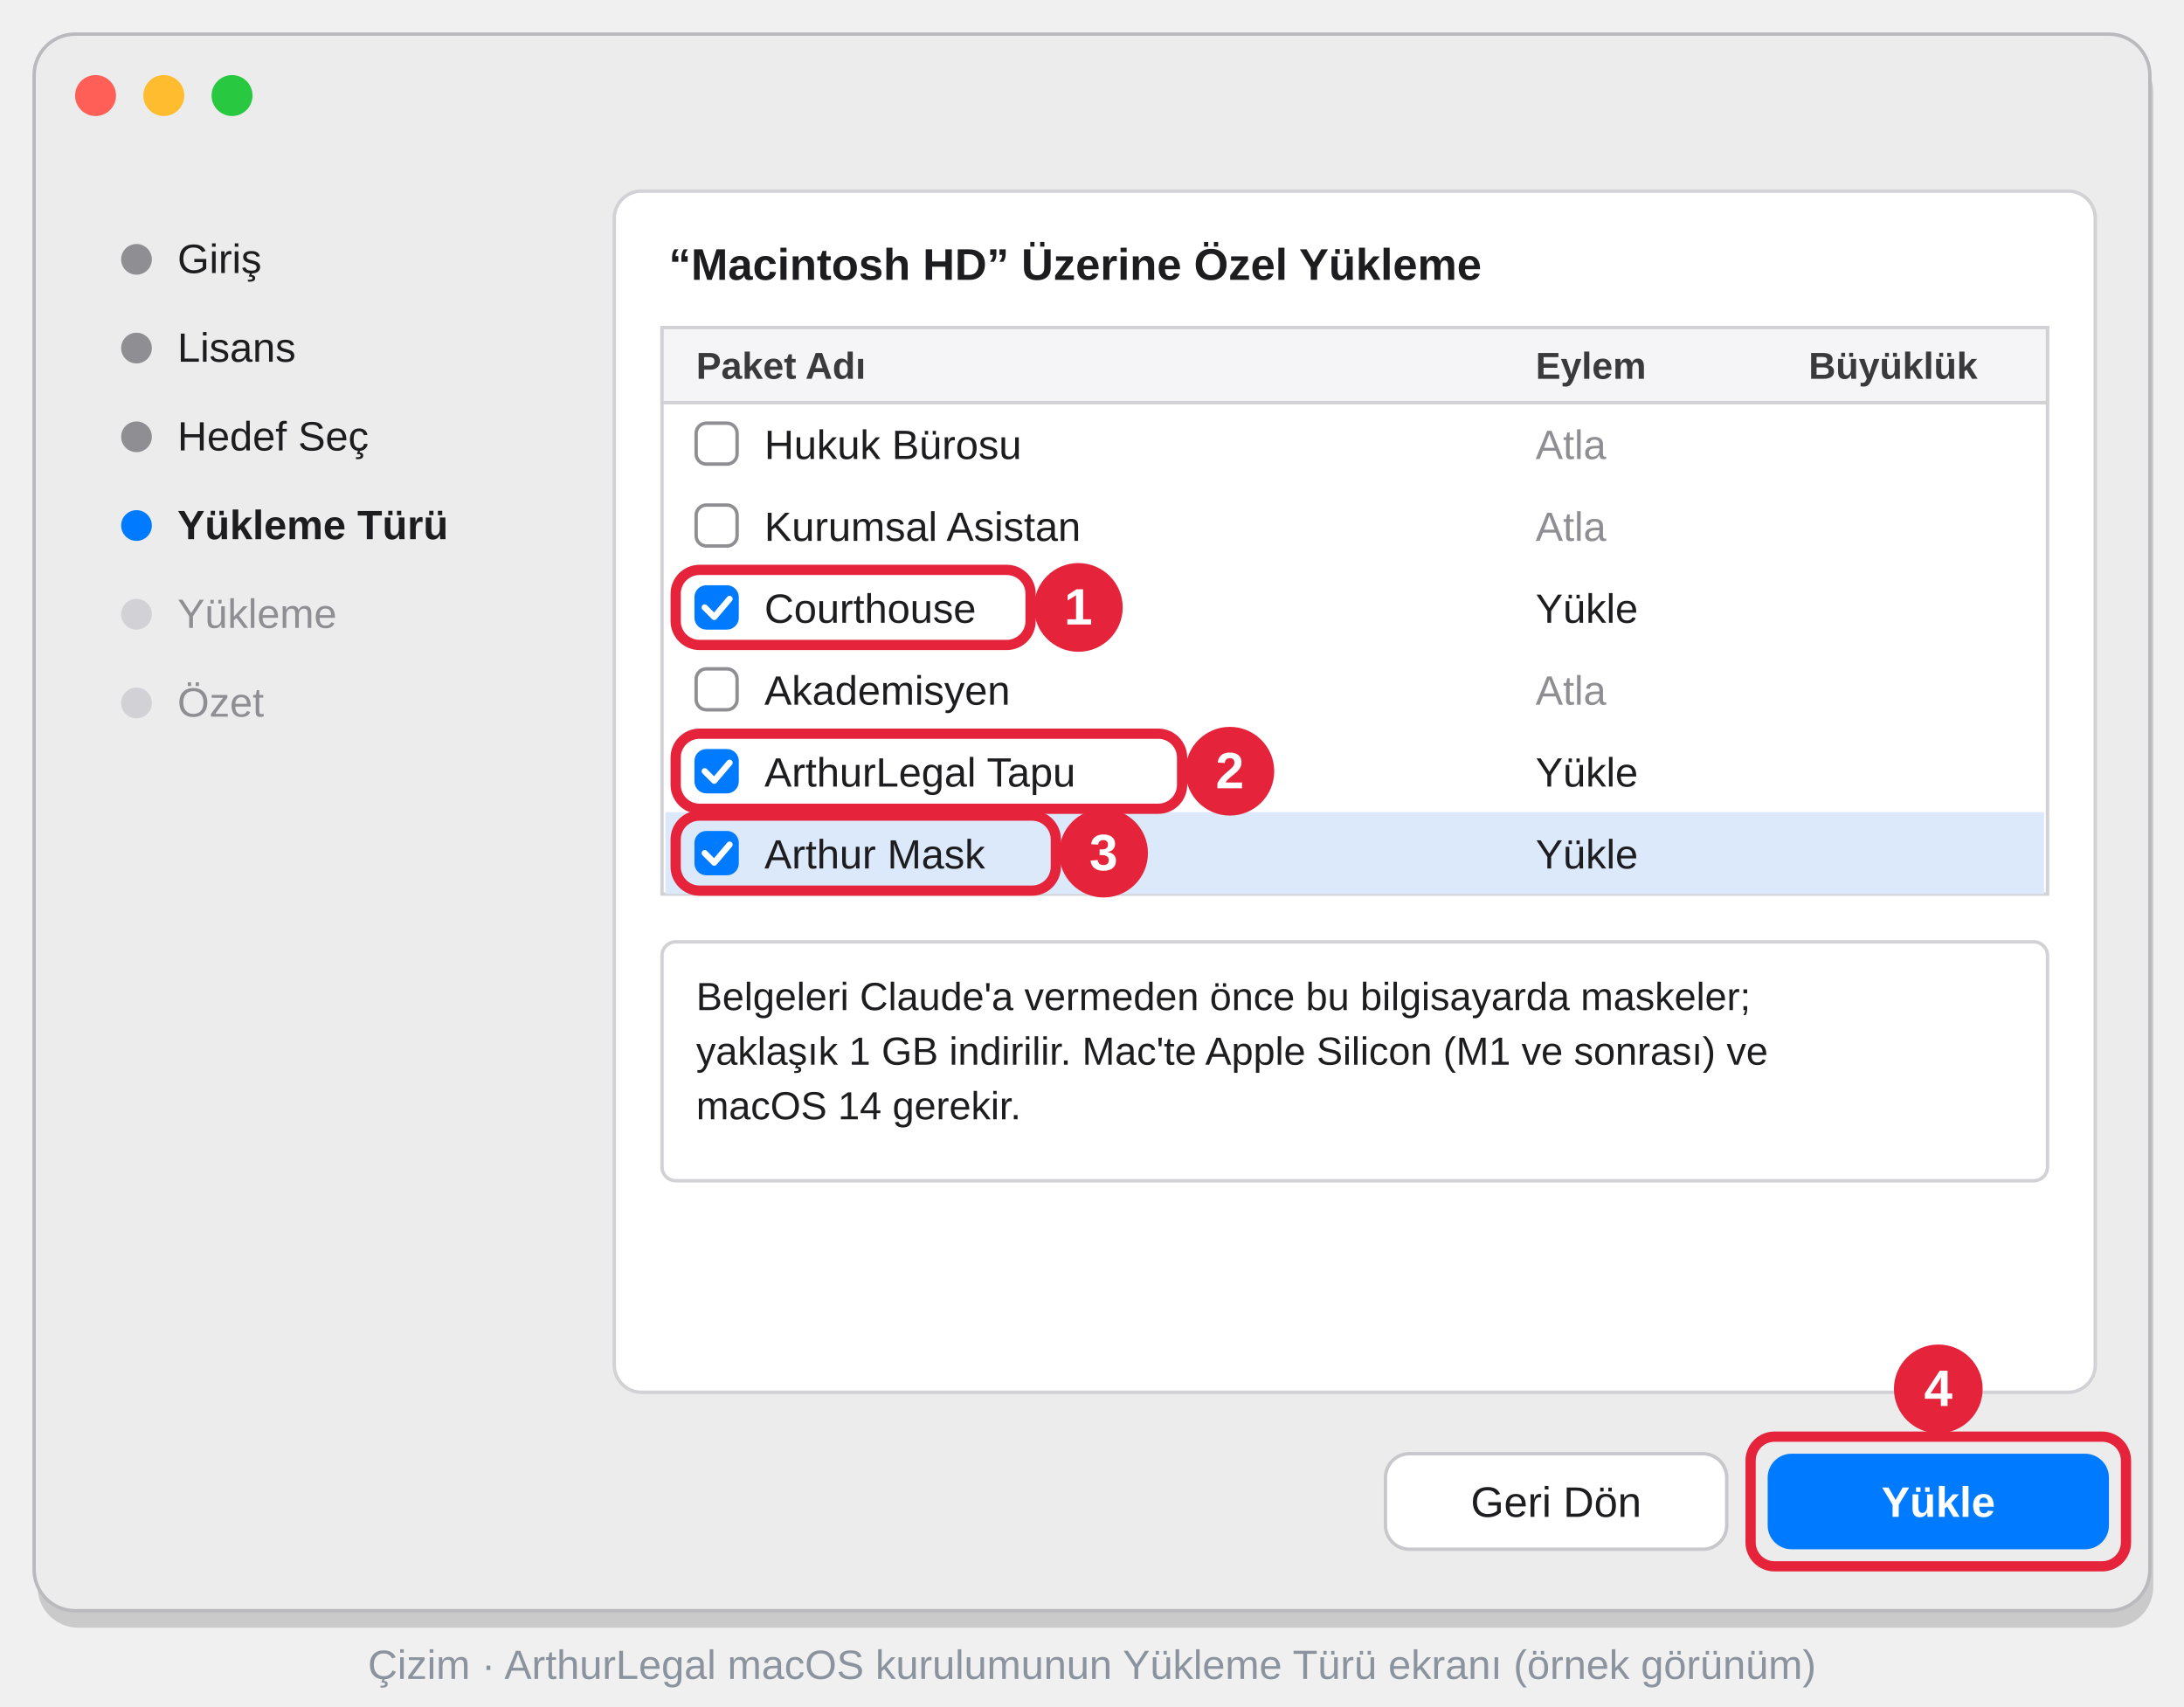
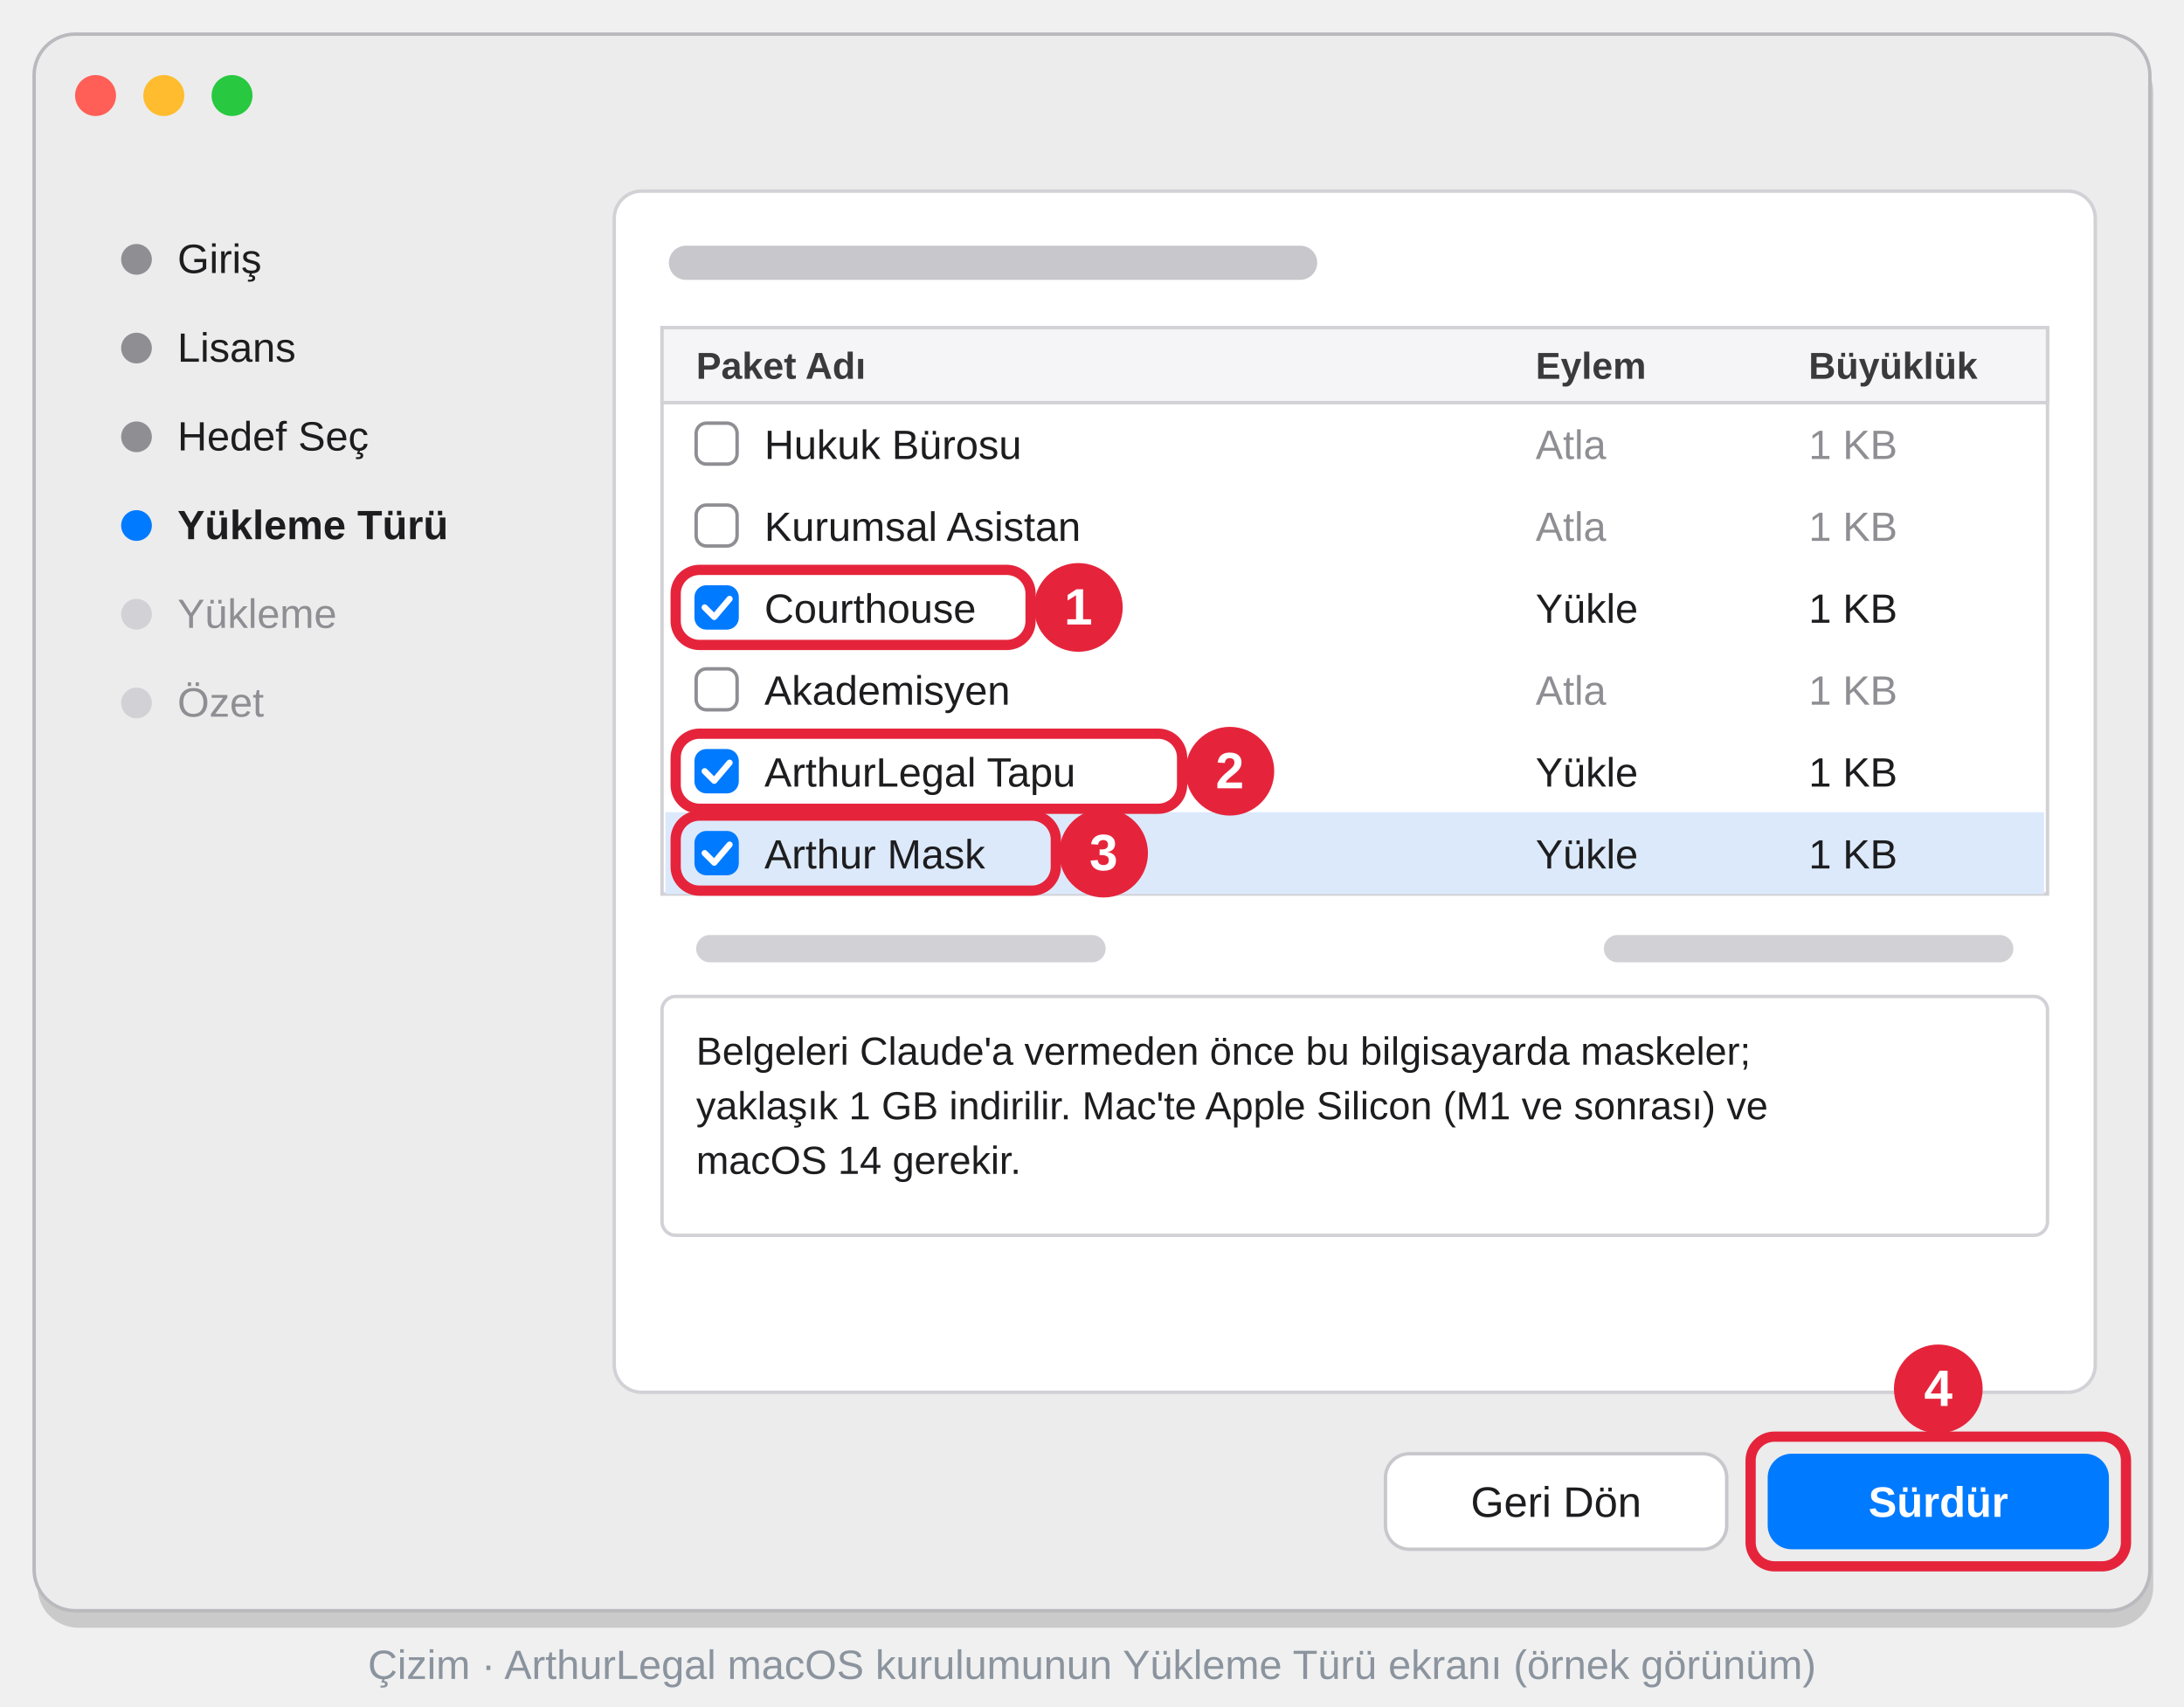
- <svg xmlns="http://www.w3.org/2000/svg" width="640" height="500" viewBox="0 0 640 500" role="img" aria-label="Örnek: Yükleme Türü ekranında Courthouse, ArthurLegal Tapu ve Arthur Mask'i işaretleyip Yükle'ye tıklayın">
+ <svg xmlns="http://www.w3.org/2000/svg" width="640" height="500" viewBox="0 0 640 500" role="img" aria-label="Örnek: Yükleme Türü ekranında Courthouse, ArthurLegal Tapu ve Arthur Mask'i işaretleyip Sürdür'e tıklayın">
  <g font-family="-apple-system, BlinkMacSystemFont, 'SF Pro Text', 'Helvetica Neue', 'Segoe UI', Arial, sans-serif">
    <rect x="11" y="15" width="620" height="462" rx="12" fill="#000000" opacity="0.16" />
    <rect x="10" y="10" width="620" height="462" rx="12" fill="#ececec" stroke="#b9b9be" />
    <circle cx="28" cy="28" r="6" fill="#ff5f57" />
    <circle cx="48" cy="28" r="6" fill="#febc2e" />
    <circle cx="68" cy="28" r="6" fill="#28c840" />
    <circle cx="40" cy="76" r="4.5" fill="#8e8e93" />
    <text x="52" y="80" font-size="12" fill="#1d1d1f" font-weight="400" text-anchor="start">Giriş</text>
    <circle cx="40" cy="102" r="4.5" fill="#8e8e93" />
    <text x="52" y="106" font-size="12" fill="#1d1d1f" font-weight="400" text-anchor="start">Lisans</text>
    <circle cx="40" cy="128" r="4.5" fill="#8e8e93" />
    <text x="52" y="132" font-size="12" fill="#1d1d1f" font-weight="400" text-anchor="start">Hedef Seç</text>
    <circle cx="40" cy="154" r="4.5" fill="#007aff" />
    <text x="52" y="158" font-size="12" fill="#1d1d1f" font-weight="700" text-anchor="start">Yükleme Türü</text>
    <circle cx="40" cy="180" r="4.5" fill="#d1d1d6" />
    <text x="52" y="184" font-size="12" fill="#8e8e93" font-weight="400" text-anchor="start">Yükleme</text>
    <circle cx="40" cy="206" r="4.5" fill="#d1d1d6" />
    <text x="52" y="210" font-size="12" fill="#8e8e93" font-weight="400" text-anchor="start">Özet</text>
    <rect x="180" y="56" width="434" height="352" rx="8" fill="#ffffff" stroke="#d1d1d6" />
-     <text x="196" y="82" font-size="13" fill="#1d1d1f" font-weight="700" text-anchor="start">“Macintosh HD” Üzerine Özel Yükleme</text>
+     <rect x="196" y="72" width="190" height="10" rx="5" fill="#c7c7cc" />
    <rect x="194" y="96" width="406" height="166" fill="#ffffff" stroke="#d1d1d6" />
    <rect x="194" y="96" width="406" height="22" fill="#f5f5f7" stroke="#d1d1d6" />
    <text x="204" y="111" font-size="11" fill="#3a3a3c" font-weight="600" text-anchor="start">Paket Adı</text>
    <text x="450" y="111" font-size="11" fill="#3a3a3c" font-weight="600" text-anchor="start">Eylem</text>
    <text x="530" y="111" font-size="11" fill="#3a3a3c" font-weight="600" text-anchor="start">Büyüklük</text>
    <rect x="204" y="124" width="12" height="12" rx="3" fill="#ffffff" stroke="#8e8e93" />
    <text x="224" y="134.5" font-size="12" fill="#1d1d1f" font-weight="400" text-anchor="start">Hukuk Bürosu</text>
    <text x="450" y="134.5" font-size="12" fill="#8e8e93" font-weight="400" text-anchor="start">Atla</text>
+     <text x="530" y="134.5" font-size="12" fill="#8e8e93" font-weight="400" text-anchor="start">1 KB</text>
    <rect x="204" y="148" width="12" height="12" rx="3" fill="#ffffff" stroke="#8e8e93" />
    <text x="224" y="158.5" font-size="12" fill="#1d1d1f" font-weight="400" text-anchor="start">Kurumsal Asistan</text>
    <text x="450" y="158.5" font-size="12" fill="#8e8e93" font-weight="400" text-anchor="start">Atla</text>
+     <text x="530" y="158.5" font-size="12" fill="#8e8e93" font-weight="400" text-anchor="start">1 KB</text>
    <rect x="204" y="172" width="12" height="12" rx="3" fill="#007aff" stroke="#007aff" />
    <path d="M206.5 178 l2.8 2.8 l4.5 -5.3" stroke="#ffffff" stroke-width="1.8" fill="none" stroke-linecap="round" stroke-linejoin="round" />
    <text x="224" y="182.5" font-size="12" fill="#1d1d1f" font-weight="400" text-anchor="start">Courthouse</text>
    <text x="450" y="182.5" font-size="12" fill="#1d1d1f" font-weight="400" text-anchor="start">Yükle</text>
+     <text x="530" y="182.5" font-size="12" fill="#1d1d1f" font-weight="400" text-anchor="start">1 KB</text>
    <rect x="204" y="196" width="12" height="12" rx="3" fill="#ffffff" stroke="#8e8e93" />
    <text x="224" y="206.5" font-size="12" fill="#1d1d1f" font-weight="400" text-anchor="start">Akademisyen</text>
    <text x="450" y="206.5" font-size="12" fill="#8e8e93" font-weight="400" text-anchor="start">Atla</text>
+     <text x="530" y="206.5" font-size="12" fill="#8e8e93" font-weight="400" text-anchor="start">1 KB</text>
    <rect x="204" y="220" width="12" height="12" rx="3" fill="#007aff" stroke="#007aff" />
    <path d="M206.5 226 l2.8 2.8 l4.5 -5.3" stroke="#ffffff" stroke-width="1.8" fill="none" stroke-linecap="round" stroke-linejoin="round" />
    <text x="224" y="230.5" font-size="12" fill="#1d1d1f" font-weight="400" text-anchor="start">ArthurLegal Tapu</text>
    <text x="450" y="230.5" font-size="12" fill="#1d1d1f" font-weight="400" text-anchor="start">Yükle</text>
+     <text x="530" y="230.5" font-size="12" fill="#1d1d1f" font-weight="400" text-anchor="start">1 KB</text>
    <rect x="195" y="238" width="404" height="24" fill="#dce9fb" />
    <rect x="204" y="244" width="12" height="12" rx="3" fill="#007aff" stroke="#007aff" />
    <path d="M206.5 250 l2.8 2.8 l4.5 -5.3" stroke="#ffffff" stroke-width="1.8" fill="none" stroke-linecap="round" stroke-linejoin="round" />
    <text x="224" y="254.5" font-size="12" fill="#1d1d1f" font-weight="400" text-anchor="start">Arthur Mask</text>
    <text x="450" y="254.5" font-size="12" fill="#1d1d1f" font-weight="400" text-anchor="start">Yükle</text>
-     <rect x="194" y="276" width="406" height="70" rx="4" fill="#ffffff" stroke="#d1d1d6" />
-     <text x="204" y="296" font-size="11.5" fill="#1d1d1f" font-weight="400" text-anchor="start">Belgeleri Claude'a vermeden önce bu bilgisayarda maskeler;</text>
-     <text x="204" y="312" font-size="11.5" fill="#1d1d1f" font-weight="400" text-anchor="start">yaklaşık 1 GB indirilir. Mac'te Apple Silicon (M1 ve sonrası) ve</text>
-     <text x="204" y="328" font-size="11.5" fill="#1d1d1f" font-weight="400" text-anchor="start">macOS 14 gerekir.</text>
+     <text x="530" y="254.5" font-size="12" fill="#1d1d1f" font-weight="400" text-anchor="start">1 KB</text>
+     <rect x="204" y="274" width="120" height="8" rx="4" fill="#d1d1d6" />
+     <rect x="470" y="274" width="120" height="8" rx="4" fill="#d1d1d6" />
+     <rect x="194" y="292" width="406" height="70" rx="4" fill="#ffffff" stroke="#d1d1d6" />
+     <text x="204" y="312" font-size="11.5" fill="#1d1d1f" font-weight="400" text-anchor="start">Belgeleri Claude'a vermeden önce bu bilgisayarda maskeler;</text>
+     <text x="204" y="328" font-size="11.5" fill="#1d1d1f" font-weight="400" text-anchor="start">yaklaşık 1 GB indirilir. Mac'te Apple Silicon (M1 ve sonrası) ve</text>
+     <text x="204" y="344" font-size="11.5" fill="#1d1d1f" font-weight="400" text-anchor="start">macOS 14 gerekir.</text>
    <rect x="406" y="426" width="100" height="28" rx="7" fill="#ffffff" stroke="#c7c7cc" />
    <text x="456" y="444.5" font-size="12.5" fill="#1d1d1f" font-weight="500" text-anchor="middle">Geri Dön</text>
    <rect x="518" y="426" width="100" height="28" rx="7" fill="#007aff" />
-     <text x="568" y="444.5" font-size="12.5" fill="#ffffff" font-weight="600" text-anchor="middle">Yükle</text>
+     <text x="568" y="444.5" font-size="12.5" fill="#ffffff" font-weight="600" text-anchor="middle">Sürdür</text>
    <rect x="198" y="167" width="104.0" height="22" rx="7" fill="none" stroke="#e5243b" stroke-width="3" />
    <circle cx="316.0" cy="178.0" r="13" fill="#e5243b" />
    <text x="316.0" y="183.0" font-size="15" fill="#ffffff" font-weight="700" text-anchor="middle">1</text>
    <rect x="198" y="215" width="148.4" height="22" rx="7" fill="none" stroke="#e5243b" stroke-width="3" />
    <circle cx="360.4" cy="226.0" r="13" fill="#e5243b" />
    <text x="360.4" y="231.0" font-size="15" fill="#ffffff" font-weight="700" text-anchor="middle">2</text>
    <rect x="198" y="239" width="111.4" height="22" rx="7" fill="none" stroke="#e5243b" stroke-width="3" />
    <circle cx="323.4" cy="250.0" r="13" fill="#e5243b" />
    <text x="323.4" y="255.0" font-size="15" fill="#ffffff" font-weight="700" text-anchor="middle">3</text>
    <rect x="513" y="421" width="110" height="38" rx="7" fill="none" stroke="#e5243b" stroke-width="3" />
    <circle cx="568.0" cy="407" r="13" fill="#e5243b" />
    <text x="568.0" y="412" font-size="15" fill="#ffffff" font-weight="700" text-anchor="middle">4</text>
    <text x="320.0" y="492" font-size="12" fill="#8b949e" font-weight="400" text-anchor="middle">Çizim · ArthurLegal macOS kurulumunun Yükleme Türü ekranı (örnek görünüm)</text>
  </g>
</svg>
